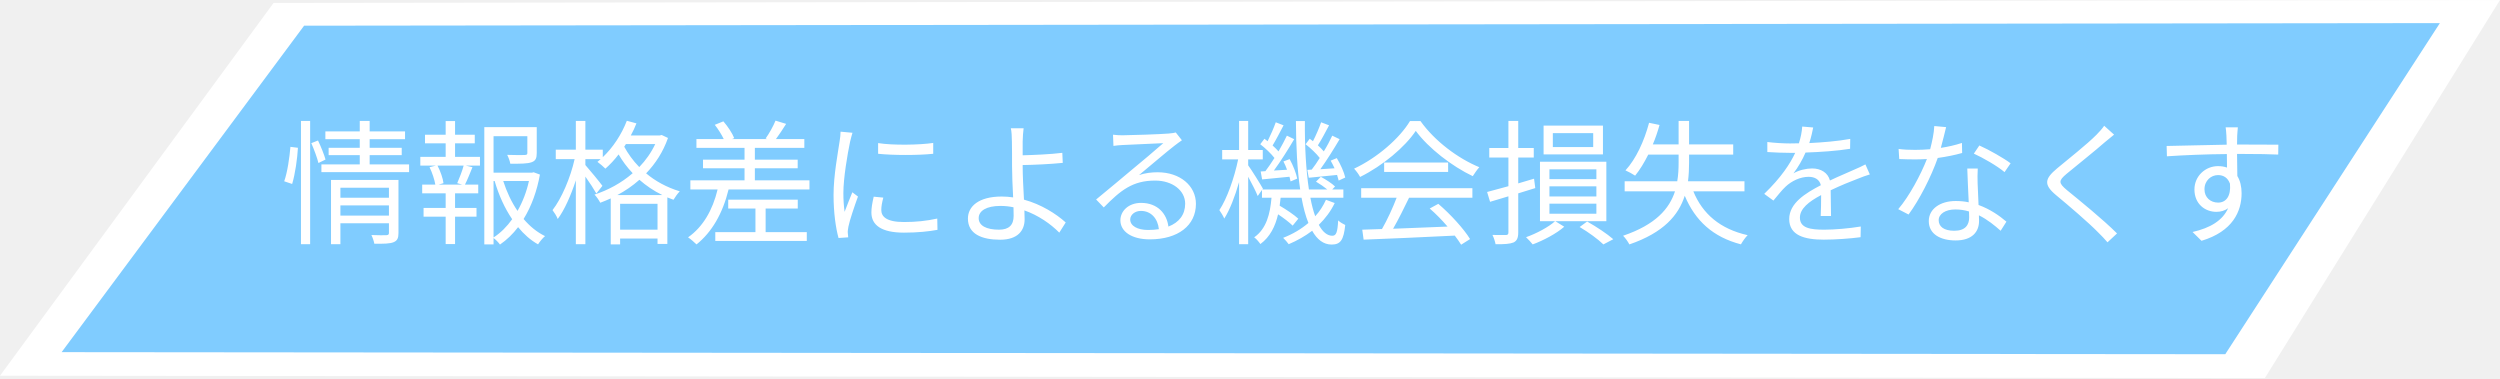
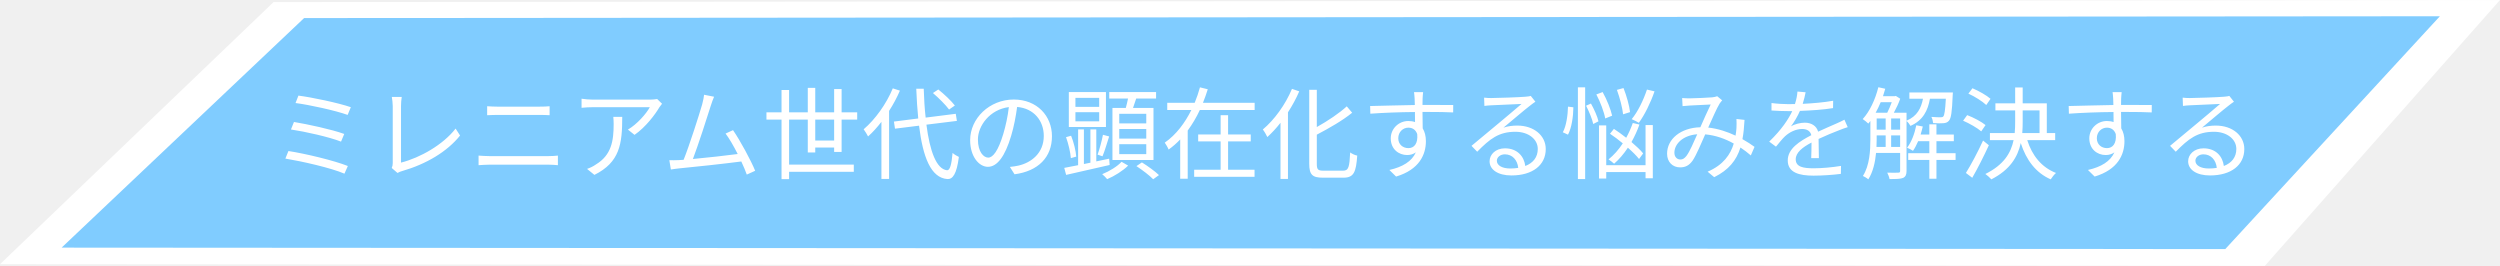
- <svg xmlns="http://www.w3.org/2000/svg" width="540.865mm" height="81.798mm" viewBox="0 0 540.865 81.798" version="1.1" id="svg8">
+ <svg xmlns="http://www.w3.org/2000/svg" width="769.163mm" height="81.798mm" viewBox="0 0 769.163 81.798" version="1.1" id="svg8">
  <defs id="defs2" />
  <g id="layer1" transform="translate(125.4881,-95.16071)">
-     <path style="fill:#ffffff;fill-opacity:1;stroke:none;stroke-width:3.224;stroke-linecap:butt;stroke-linejoin:miter;stroke-miterlimit:4;stroke-dasharray:none;stroke-opacity:1" d="m -66.304,95.8 -59.184,80.648 489.988,0.511 50.877,-81.798 z" id="path815" />
-     <path style="fill:#80ccff;fill-opacity:1;stroke:none;stroke-width:4.972;stroke-linecap:butt;stroke-linejoin:miter;stroke-miterlimit:4;stroke-dasharray:none;stroke-opacity:1" d="m -59.697,100.72 -52.46,70.626 468.095,0.448 46.432,-71.634 z" id="path815-6" />
+     <g id="g822" transform="matrix(1.422097,0,0,1,52.96816,0)">
+       <path id="path815" d="m -66.304,95.8 -59.184,80.648 489.988,0.511 50.877,-81.798 z" style="fill:#ffffff;fill-opacity:1;stroke:none;stroke-width:3.224;stroke-linecap:butt;stroke-linejoin:miter;stroke-miterlimit:4;stroke-dasharray:none;stroke-opacity:1" />
+       <path id="path815-6" d="m -59.697,100.72 -52.46,70.626 468.095,0.448 46.432,-71.634 z" style="fill:#80ccff;fill-opacity:1;stroke:none;stroke-width:4.972;stroke-linecap:butt;stroke-linejoin:miter;stroke-miterlimit:4;stroke-dasharray:none;stroke-opacity:1" />
+     </g>
    <flowRoot xml:space="preserve" id="flowRoot832" style="font-style:normal;font-variant:normal;font-weight:normal;font-stretch:extra-condensed;font-size:74.667px;line-height:2.25;font-family:Algerian;-inkscape-font-specification:'Algerian, Extra-Condensed';font-variant-ligatures:normal;font-variant-caps:normal;font-variant-numeric:normal;font-feature-settings:normal;text-align:start;letter-spacing:0px;word-spacing:0px;writing-mode:lr-tb;text-anchor:start;fill:#000000;fill-opacity:1;stroke:none" transform="matrix(0.2891603,0,0,0.2891603,11.65648,-8.839398)">
      <flowRegion id="flowRegion834">
        <rect id="rect836" width="1258.084" height="317.767" x="114.464" y="291.725" />
      </flowRegion>
      <flowPara id="flowPara838" />
    </flowRoot>
-     <text xml:space="preserve" style="font-style:normal;font-variant:normal;font-weight:normal;font-stretch:normal;font-size:29.009px;line-height:2.25;font-family:'Calisto MT';-inkscape-font-specification:'Calisto MT';font-variant-ligatures:normal;font-variant-caps:normal;font-variant-numeric:normal;font-feature-settings:normal;text-align:start;letter-spacing:0px;word-spacing:0px;writing-mode:lr-tb;text-anchor:start;fill:#000000;fill-opacity:1;stroke:none;stroke-width:0.389" x="-64.781" y="145.693" id="text842">
-       <tspan id="tspan840" x="-64.781" y="145.693" style="font-style:normal;font-variant:normal;font-weight:normal;font-stretch:normal;font-family:'Old English Text MT';-inkscape-font-specification:'Old English Text MT';fill:#ffffff;fill-opacity:1;stroke-width:0.389">情報格差による機会損失をなくす</tspan>
+     <text xml:space="preserve" style="font-style:normal;font-variant:normal;font-weight:normal;font-stretch:normal;font-size:30.703px;line-height:2.25;font-family:'Calisto MT';-inkscape-font-specification:'Calisto MT';font-variant-ligatures:normal;font-variant-caps:normal;font-variant-numeric:normal;font-feature-settings:normal;text-align:start;letter-spacing:0px;word-spacing:0px;writing-mode:lr-tb;text-anchor:start;fill:#000000;fill-opacity:1;stroke:none;stroke-width:0.411" x="-42.486" y="147.825" id="text842">
+       <tspan id="tspan840" x="-42.486" y="147.825" style="font-style:normal;font-variant:normal;font-weight:normal;font-stretch:normal;font-family:'Monotype Corsiva';-inkscape-font-specification:'Monotype Corsiva';fill:#ffffff;fill-opacity:1;stroke-width:0.411">ミレニアム世代の顕在化する悩みを解決する</tspan>
    </text>
  </g>
</svg>
